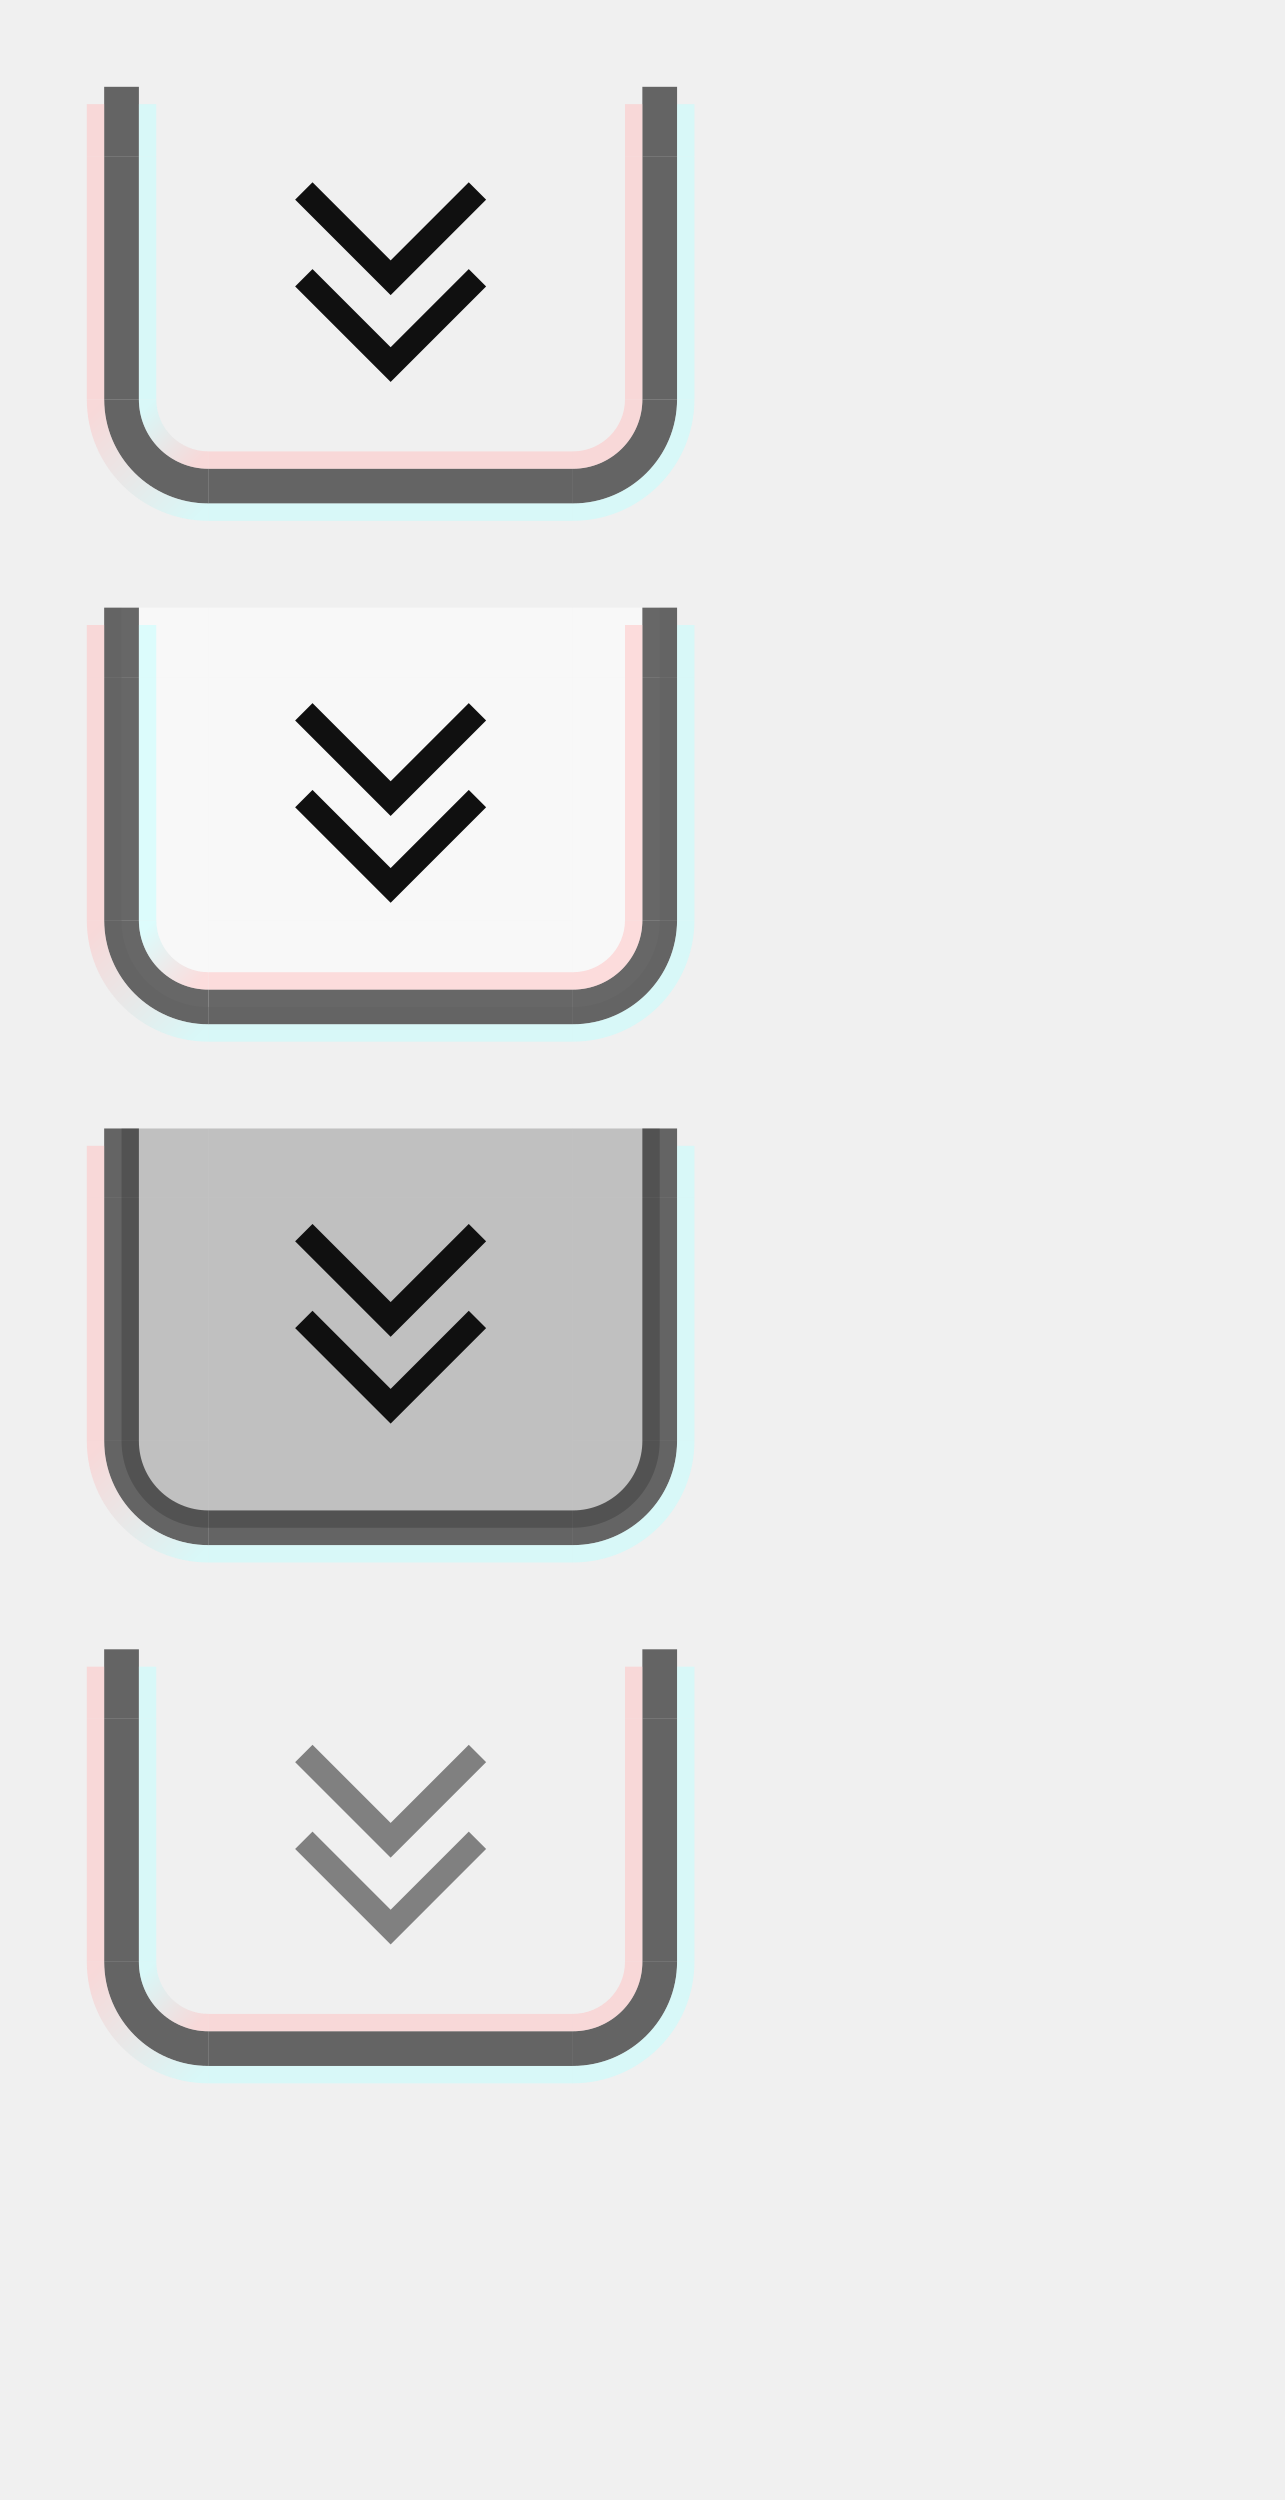
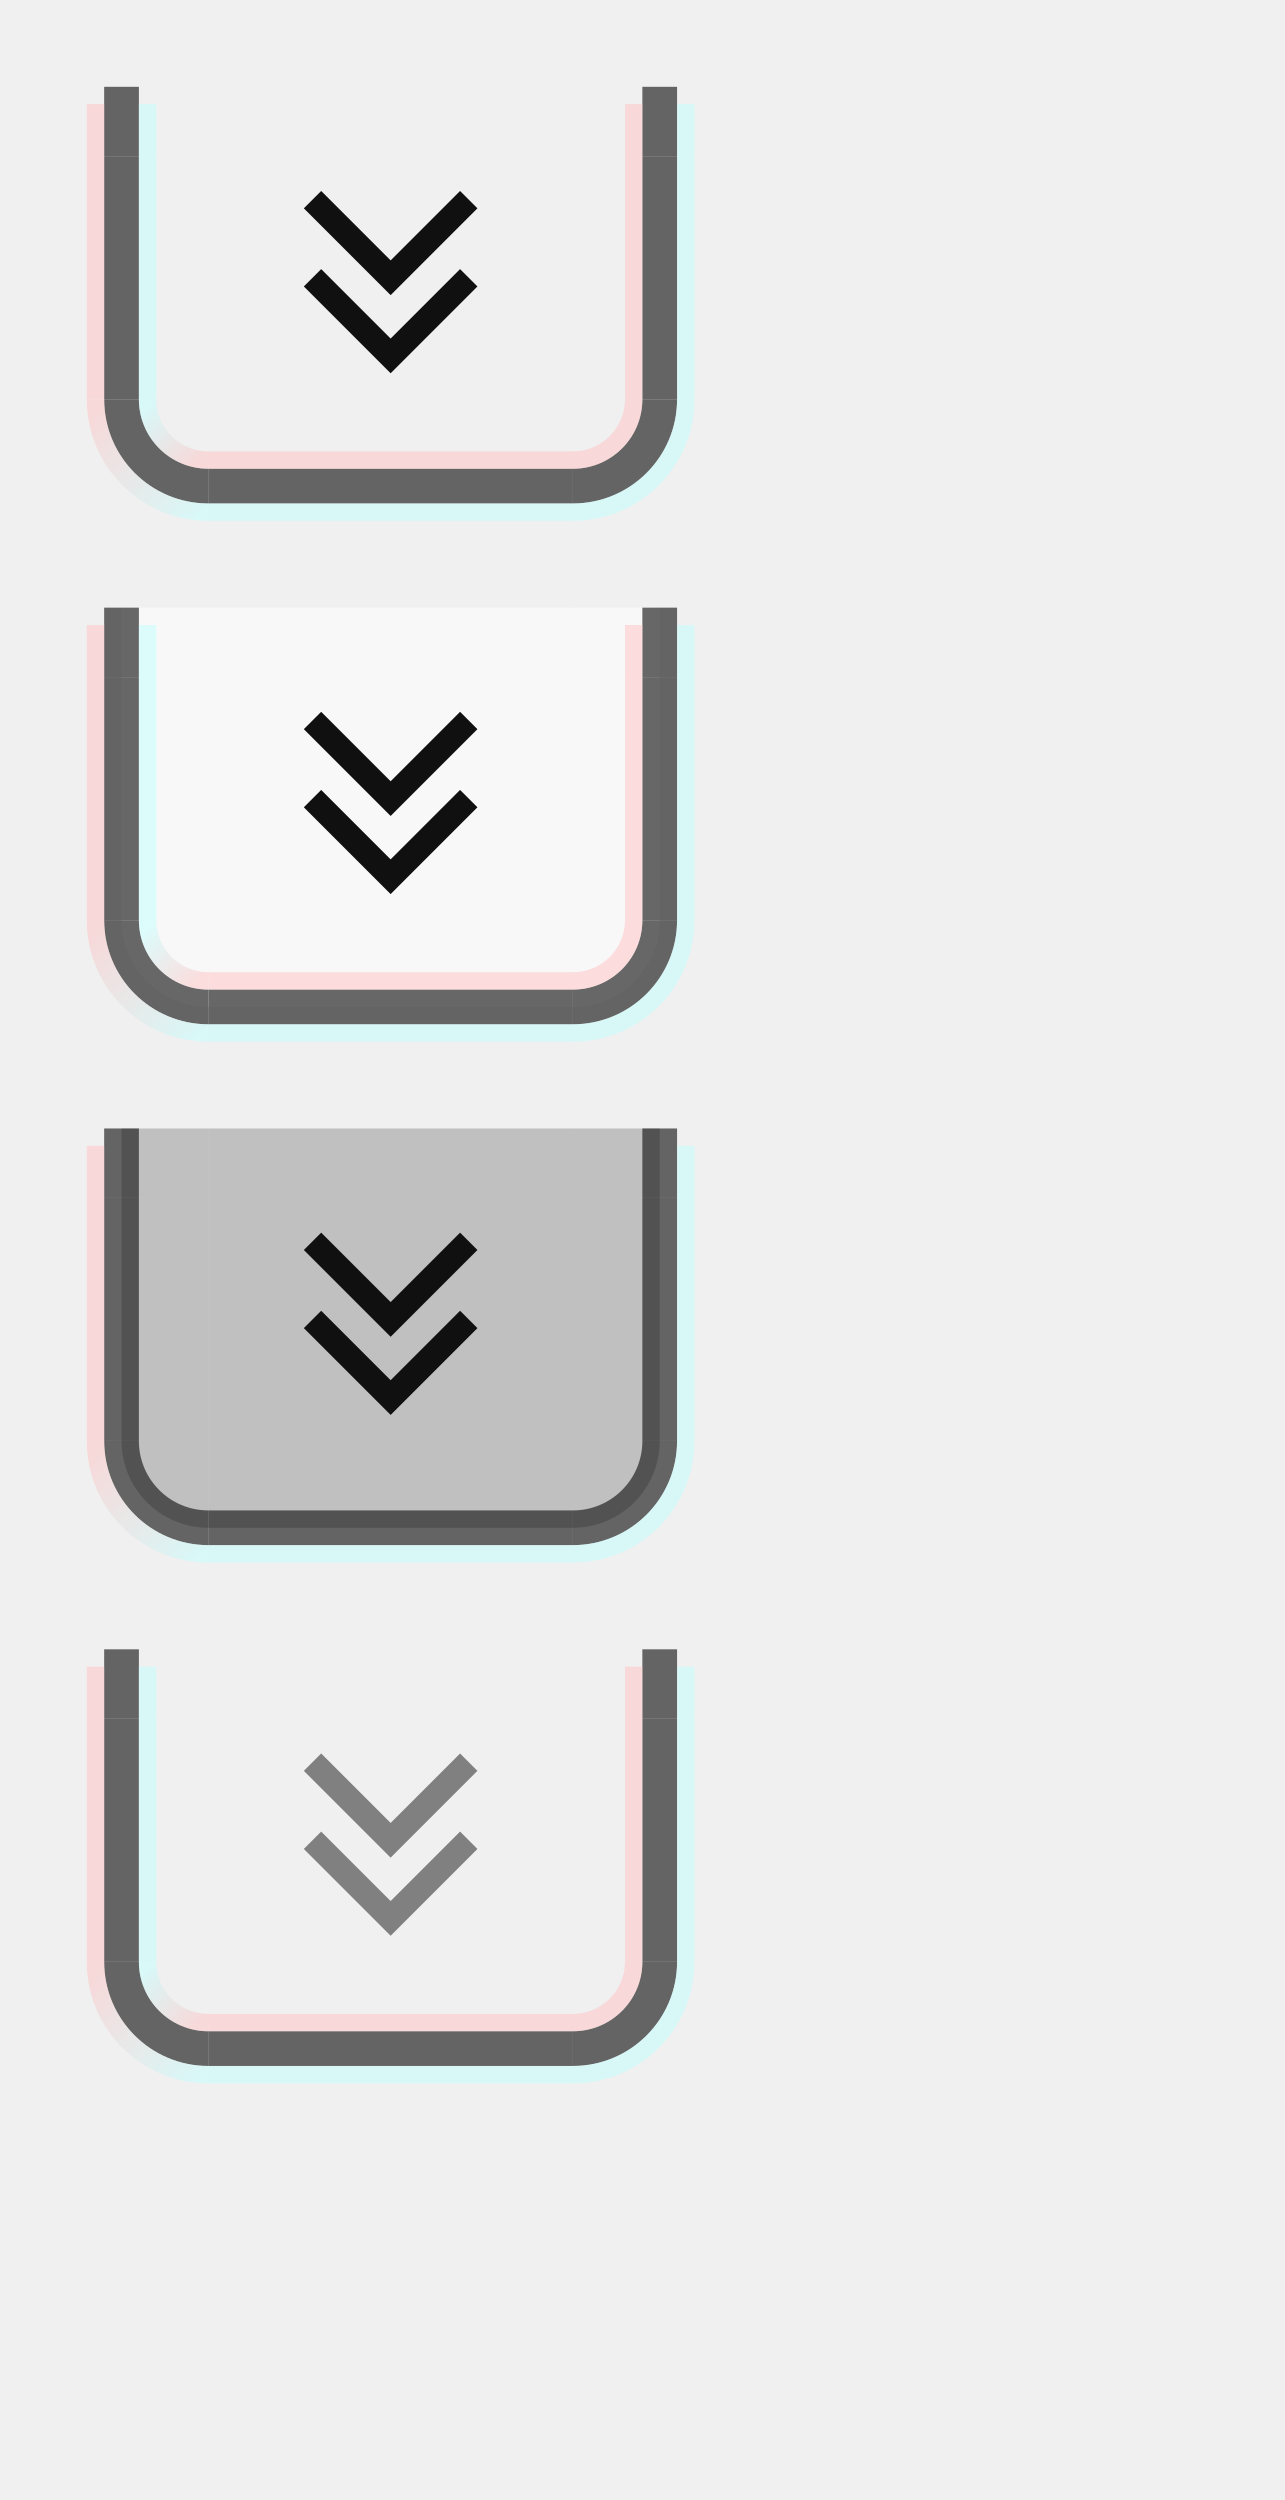
<svg xmlns="http://www.w3.org/2000/svg" xmlns:xlink="http://www.w3.org/1999/xlink" width="74" height="144" id="svg2" version="1.1">
  <defs id="defs4">
    <linearGradient y2="46" x2="6" y1="43" x1="3" gradientUnits="userSpaceOnUse" id="linearGradient4877" xlink:href="#linearGradient4889" />
    <linearGradient id="linearGradient4889">
      <stop id="stop4885" offset="0" style="stop-color:#c1ffff;stop-opacity:0.5;" />
      <stop id="stop4887" offset="1" style="stop-color:#ffc1c1;stop-opacity:0.5" />
    </linearGradient>
    <linearGradient y2="65" x2="5" y1="71" x1="11" gradientTransform="translate(-5,-22)" gradientUnits="userSpaceOnUse" id="linearGradient4879" xlink:href="#linearGradient4889" />
    <linearGradient xlink:href="#linearGradient4889" id="linearGradient7931" gradientUnits="userSpaceOnUse" x1="3" y1="43" x2="6" y2="46" />
    <linearGradient xlink:href="#linearGradient4889" id="linearGradient7933" gradientUnits="userSpaceOnUse" gradientTransform="translate(-5,-22)" x1="11" y1="71" x2="5" y2="65" />
    <linearGradient xlink:href="#linearGradient4889" id="linearGradient7935" gradientUnits="userSpaceOnUse" x1="3" y1="43" x2="6" y2="46" />
    <linearGradient xlink:href="#linearGradient4889" id="linearGradient7937" gradientUnits="userSpaceOnUse" gradientTransform="translate(-5,-22)" x1="11" y1="71" x2="5" y2="65" />
    <linearGradient xlink:href="#linearGradient4889" id="linearGradient7939" gradientUnits="userSpaceOnUse" gradientTransform="translate(-5,-22)" x1="11" y1="71" x2="5" y2="65" />
  </defs>
  <g id="layer1">
    <g id="active-center" transform="matrix(1,0,0,-1,0.5,33)">
      <rect style="opacity:1;vector-effect:none;fill:#ff00ff;fill-opacity:0;stroke:none;stroke-width:2.686;stroke-linecap:square;stroke-linejoin:miter;stroke-miterlimit:8.3;stroke-dasharray:none;stroke-dashoffset:0;stroke-opacity:1;marker:none" id="decoration-center" width="21" height="14" x="11.5" y="10" />
      <g id="g7609" transform="matrix(1,0,0,-1,0,31)">
-         <path style="fill:#101010;fill-opacity:1;stroke:none;stroke-width:1px;stroke-linecap:butt;stroke-linejoin:miter;stroke-opacity:1" d="m 22,20 5.5,-5.5 -1,-1 -4.5,4.5 -4.5,-4.5 -1,1 z" id="path7672" />
-         <path style="fill:#101010;fill-opacity:1;stroke:none;stroke-width:1px;stroke-linecap:butt;stroke-linejoin:miter;stroke-opacity:1" d="m 22,15 5.5,-5.5 -1,-1 -4.5,4.5 -4.5,-4.5 -1,1 z" id="path7672-7" />
+         <path style="fill:#101010;fill-opacity:1;stroke:none;stroke-width:1px;stroke-linecap:butt;stroke-linejoin:miter;stroke-opacity:1" d="m 22,19.5 5,-5 -1,-1 -4,4 -4,-4 -1,1 z" id="path7672" />
+         <path style="fill:#101010;fill-opacity:1;stroke:none;stroke-width:1px;stroke-linecap:butt;stroke-linejoin:miter;stroke-opacity:1" d="m 22,15 5,-5 -1,-1 -4,4 -4,-4 -1,1 z" id="path7672-7" />
      </g>
    </g>
    <g id="hover-center" transform="matrix(1,0,0,-1,0.5,63)">
      <rect style="opacity:1;vector-effect:none;fill:#ff00ff;fill-opacity:0;stroke:none;stroke-width:2.686;stroke-linecap:square;stroke-linejoin:miter;stroke-miterlimit:8.3;stroke-dasharray:none;stroke-dashoffset:0;stroke-opacity:1;marker:none" id="decoration-center-3" width="21" height="14" x="11.5" y="10" />
      <rect y="10" x="11.5" height="14" width="21" id="rect4662" style="opacity:1;vector-effect:none;fill:#ffffff;fill-opacity:0.5;stroke:none;stroke-width:2.686;stroke-linecap:square;stroke-linejoin:miter;stroke-miterlimit:8.3;stroke-dasharray:none;stroke-dashoffset:0;stroke-opacity:1;marker:none" />
      <use x="0" y="0" xlink:href="#g7609" id="use9839" width="100%" height="100%" />
    </g>
    <g id="pressed-center" transform="matrix(1,0,0,-1,0.5,93)">
      <rect style="opacity:1;vector-effect:none;fill:#ff00ff;fill-opacity:0;stroke:none;stroke-width:2.686;stroke-linecap:square;stroke-linejoin:miter;stroke-miterlimit:8.3;stroke-dasharray:none;stroke-dashoffset:0;stroke-opacity:1;marker:none" id="decoration-center-1" width="21" height="14" x="11.5" y="10" />
      <rect y="10" x="11.5" height="14" width="21" id="rect4680" style="opacity:1;vector-effect:none;fill:#000000;fill-opacity:0.2;stroke:none;stroke-width:2.686;stroke-linecap:square;stroke-linejoin:miter;stroke-miterlimit:8.3;stroke-dasharray:none;stroke-dashoffset:0;stroke-opacity:1;marker:none" />
      <use x="0" y="0" xlink:href="#g7609" id="use9839-6" width="100%" height="100%" />
    </g>
    <g id="deactivated-center" transform="matrix(1,0,0,-1,0.5,123)">
      <rect style="opacity:1;vector-effect:none;fill:#ff00ff;fill-opacity:0;stroke:none;stroke-width:2.686;stroke-linecap:square;stroke-linejoin:miter;stroke-miterlimit:8.3;stroke-dasharray:none;stroke-dashoffset:0;stroke-opacity:1;marker:none" id="decoration-center-36" width="21" height="14" x="11.5" y="10" />
      <use x="0" y="0" xlink:href="#g7609" id="use9839-2" width="100%" height="100%" style="opacity:0.5" />
    </g>
    <g transform="translate(6,-20)" id="active-bottomleft">
      <path style="opacity:1;vector-effect:none;fill:#ff00ff;fill-opacity:0;stroke:none;stroke-width:0.783;stroke-linecap:square;stroke-linejoin:miter;stroke-miterlimit:8.3;stroke-dasharray:none;stroke-dashoffset:0;stroke-opacity:1;marker:none" d="m 1,43 a 5,5 0 0 0 5,5 v -5 z" id="path4718-3" />
      <path style="opacity:1;vector-effect:none;fill:#101010;fill-opacity:0.625;stroke:none;stroke-width:0.783;stroke-linecap:square;stroke-linejoin:miter;stroke-miterlimit:8.3;stroke-dasharray:none;stroke-dashoffset:0;stroke-opacity:1;marker:none" d="m 0,43 a 6,6 0 0 0 6,6 V 47 A 4,4 0 0 1 2,43 Z" id="path4521-1" />
      <path style="opacity:1;vector-effect:none;fill:url(#linearGradient7931);fill-opacity:1;stroke:none;stroke-width:0.783;stroke-linecap:square;stroke-linejoin:miter;stroke-miterlimit:8.3;stroke-dasharray:none;stroke-dashoffset:0;stroke-opacity:1;marker:none" d="m 2,43 a 4,4 0 0 0 4,4 V 46 A 3,3 0 0 1 3,43 Z" id="path4523-27" />
      <path style="opacity:1;vector-effect:none;fill:url(#linearGradient7933);fill-opacity:1;stroke:none;stroke-width:0.783;stroke-linecap:square;stroke-linejoin:miter;stroke-miterlimit:8.3;stroke-dasharray:none;stroke-dashoffset:0;stroke-opacity:1;marker:none" d="m -1,43 a 7,7 0 0 0 7,7 V 49 A 6,6 0 0 1 0,43 Z" id="path5672-2-3" />
    </g>
    <g transform="translate(20,-20)" id="active-bottomright">
      <path style="opacity:1;vector-effect:none;fill:#ff00ff;fill-opacity:0;stroke:none;stroke-width:0.783;stroke-linecap:square;stroke-linejoin:miter;stroke-miterlimit:8.3;stroke-dasharray:none;stroke-dashoffset:0;stroke-opacity:1;marker:none" d="m 13,43 v 5 a 5,5 0 0 0 5,-5 z" id="path4718-7" />
      <path style="opacity:1;vector-effect:none;fill:#101010;fill-opacity:0.625;stroke:none;stroke-width:0.783;stroke-linecap:square;stroke-linejoin:miter;stroke-miterlimit:8.3;stroke-dasharray:none;stroke-dashoffset:0;stroke-opacity:1;marker:none" d="m 17,43 a 4,4 0 0 1 -4,4 v 2 a 6,6 0 0 0 6,-6 z" id="path4521-9" />
      <path style="opacity:1;vector-effect:none;fill:#ffc1c1;fill-opacity:0.5;stroke:none;stroke-width:0.783;stroke-linecap:square;stroke-linejoin:miter;stroke-miterlimit:8.3;stroke-dasharray:none;stroke-dashoffset:0;stroke-opacity:1;marker:none" d="m 16,43 a 3,3 0 0 1 -3,3 v 1 a 4,4 0 0 0 4,-4 z" id="path4523-3" />
      <path style="opacity:1;vector-effect:none;fill:#c1ffff;fill-opacity:0.5;stroke:none;stroke-width:0.783;stroke-linecap:square;stroke-linejoin:miter;stroke-miterlimit:8.3;stroke-dasharray:none;stroke-dashoffset:0;stroke-opacity:1;marker:none" d="m 19,43 a 6,6 0 0 1 -6,6 v 1 a 7,7 0 0 0 7,-7 z" id="path5672-61-7" />
    </g>
    <g transform="matrix(4.2,0,0,1,-17.4,-27)" id="active-top">
      <rect style="opacity:1;vector-effect:none;fill:#ff00ff;fill-opacity:0;stroke:none;stroke-width:0.7;stroke-linecap:square;stroke-linejoin:miter;stroke-miterlimit:8.3;stroke-dasharray:none;stroke-dashoffset:0;stroke-opacity:1;marker:none" id="rect4780" width="5" height="4" x="7" y="32" />
    </g>
    <g transform="matrix(4.2,0,0,1,-17.4,-20)" id="active-bottom">
      <rect style="opacity:1;vector-effect:none;fill:#ff00ff;fill-opacity:0;stroke:none;stroke-width:0.783;stroke-linecap:square;stroke-linejoin:miter;stroke-miterlimit:8.3;stroke-dasharray:none;stroke-dashoffset:0;stroke-opacity:1;marker:none" id="rect4780-7" width="5" height="5" x="7" y="43" />
      <rect style="opacity:1;vector-effect:none;fill:#101010;fill-opacity:0.625;stroke:none;stroke-width:0.783;stroke-linecap:square;stroke-linejoin:miter;stroke-miterlimit:8.3;stroke-dasharray:none;stroke-dashoffset:0;stroke-opacity:1;marker:none" id="rect4817-3" width="5" height="2" x="7" y="47" />
      <rect style="opacity:1;vector-effect:none;fill:#ffc1c1;fill-opacity:0.5;stroke:none;stroke-width:0.783;stroke-linecap:square;stroke-linejoin:miter;stroke-miterlimit:8.3;stroke-dasharray:none;stroke-dashoffset:0;stroke-opacity:1;marker:none" id="rect4851-1" width="5" height="1" x="7" y="46" />
      <rect style="opacity:1;vector-effect:none;fill:#c1ffff;fill-opacity:0.5;stroke:none;stroke-width:0.783;stroke-linecap:square;stroke-linejoin:miter;stroke-miterlimit:8.3;stroke-dasharray:none;stroke-dashoffset:0;stroke-opacity:1;marker:none" id="rect4851-1-3" width="5" height="1" x="7" y="49" />
    </g>
    <g transform="matrix(1,0,0,2.8,6,-94.6)" id="active-left">
      <rect style="opacity:1;vector-effect:none;fill:#ff00ff;fill-opacity:0;stroke:none;stroke-width:0.783;stroke-linecap:square;stroke-linejoin:miter;stroke-miterlimit:8.3;stroke-dasharray:none;stroke-dashoffset:0;stroke-opacity:1;marker:none" id="rect4780-2" width="5" height="5" x="1" y="37" />
      <rect style="opacity:1;vector-effect:none;fill:#101010;fill-opacity:0.625;stroke:none;stroke-width:0.783;stroke-linecap:square;stroke-linejoin:miter;stroke-miterlimit:8.3;stroke-dasharray:none;stroke-dashoffset:0;stroke-opacity:1;marker:none" id="rect4834" width="2" height="5" x="0" y="37" />
      <rect style="opacity:1;vector-effect:none;fill:#c1ffff;fill-opacity:0.5;stroke:none;stroke-width:0.783;stroke-linecap:square;stroke-linejoin:miter;stroke-miterlimit:8.3;stroke-dasharray:none;stroke-dashoffset:0;stroke-opacity:1;marker:none" id="rect4868" width="1" height="5" x="2" y="37" />
      <rect style="opacity:1;vector-effect:none;fill:#ffc1c1;fill-opacity:0.5;stroke:none;stroke-width:0.783;stroke-linecap:square;stroke-linejoin:miter;stroke-miterlimit:8.3;stroke-dasharray:none;stroke-dashoffset:0;stroke-opacity:1;marker:none" id="rect4868-2-9" width="1" height="5" x="-1" y="37" />
    </g>
    <g transform="matrix(1,0,0,2.8,20,-94.6)" id="active-right">
      <rect style="opacity:1;vector-effect:none;fill:#ff00ff;fill-opacity:0;stroke:none;stroke-width:0.783;stroke-linecap:square;stroke-linejoin:miter;stroke-miterlimit:8.3;stroke-dasharray:none;stroke-dashoffset:0;stroke-opacity:1;marker:none" id="rect4780-9" width="5" height="5" x="13" y="37" />
      <rect style="opacity:1;vector-effect:none;fill:#101010;fill-opacity:0.625;stroke:none;stroke-width:0.783;stroke-linecap:square;stroke-linejoin:miter;stroke-miterlimit:8.3;stroke-dasharray:none;stroke-dashoffset:0;stroke-opacity:1;marker:none" id="rect4834-6" width="2" height="5" x="17" y="37" />
      <rect style="opacity:1;vector-effect:none;fill:#ffc1c1;fill-opacity:0.5;stroke:none;stroke-width:0.783;stroke-linecap:square;stroke-linejoin:miter;stroke-miterlimit:8.3;stroke-dasharray:none;stroke-dashoffset:0;stroke-opacity:1;marker:none" id="rect4868-2" width="1" height="5" x="16" y="37" />
      <rect style="opacity:1;vector-effect:none;fill:#c1ffff;fill-opacity:0.5;stroke:none;stroke-width:0.783;stroke-linecap:square;stroke-linejoin:miter;stroke-miterlimit:8.3;stroke-dasharray:none;stroke-dashoffset:0;stroke-opacity:1;marker:none" id="rect4868-7" width="1" height="5" x="19" y="37" />
    </g>
    <g transform="translate(0,-27)" id="active-topleft">
      <rect style="opacity:1;vector-effect:none;fill:#ff00ff;fill-opacity:0;stroke:none;stroke-width:0.7;stroke-linecap:square;stroke-linejoin:miter;stroke-miterlimit:8.3;stroke-dasharray:none;stroke-dashoffset:0;stroke-opacity:1;marker:none" id="rect4780-6" width="5" height="4" x="7" y="32" />
      <rect style="opacity:1;vector-effect:none;fill:#101010;fill-opacity:0.625;stroke:none;stroke-width:0.7;stroke-linecap:square;stroke-linejoin:miter;stroke-miterlimit:8.3;stroke-dasharray:none;stroke-dashoffset:0;stroke-opacity:1;marker:none" id="rect4834-3" width="2" height="4" x="6" y="32" />
      <rect style="opacity:1;vector-effect:none;fill:#c1ffff;fill-opacity:0.5;stroke:none;stroke-width:0.607;stroke-linecap:square;stroke-linejoin:miter;stroke-miterlimit:8.3;stroke-dasharray:none;stroke-dashoffset:0;stroke-opacity:1;marker:none" id="rect4868-29" width="1" height="3" x="8" y="33" />
      <rect style="opacity:1;vector-effect:none;fill:#ffc1c1;fill-opacity:0.5;stroke:none;stroke-width:0.607;stroke-linecap:square;stroke-linejoin:miter;stroke-miterlimit:8.3;stroke-dasharray:none;stroke-dashoffset:0;stroke-opacity:1;marker:none" id="rect4868-2-1-0" width="1" height="3" x="5" y="33" />
    </g>
    <g transform="translate(26,-27)" id="active-topright">
      <rect style="opacity:1;vector-effect:none;fill:#ff00ff;fill-opacity:0;stroke:none;stroke-width:0.7;stroke-linecap:square;stroke-linejoin:miter;stroke-miterlimit:8.3;stroke-dasharray:none;stroke-dashoffset:0;stroke-opacity:1;marker:none" id="rect4780-5" width="5" height="4" x="7" y="32" />
      <rect style="opacity:1;vector-effect:none;fill:#101010;fill-opacity:0.625;stroke:none;stroke-width:0.7;stroke-linecap:square;stroke-linejoin:miter;stroke-miterlimit:8.3;stroke-dasharray:none;stroke-dashoffset:0;stroke-opacity:1;marker:none" id="rect4834-3-5" width="2" height="4" x="11" y="32" />
      <rect style="opacity:1;vector-effect:none;fill:#ffc1c1;fill-opacity:0.5;stroke:none;stroke-width:0.607;stroke-linecap:square;stroke-linejoin:miter;stroke-miterlimit:8.3;stroke-dasharray:none;stroke-dashoffset:0;stroke-opacity:1;marker:none" id="rect4868-2-1" width="1" height="3" x="10" y="33" />
      <rect style="opacity:1;vector-effect:none;fill:#c1ffff;fill-opacity:0.5;stroke:none;stroke-width:0.607;stroke-linecap:square;stroke-linejoin:miter;stroke-miterlimit:8.3;stroke-dasharray:none;stroke-dashoffset:0;stroke-opacity:1;marker:none" id="rect4868-29-2" width="1" height="3" x="13" y="33" />
    </g>
    <g transform="translate(6,10)" id="hover-bottomleft">
      <path style="opacity:1;vector-effect:none;fill:#ff00ff;fill-opacity:0;stroke:none;stroke-width:0.783;stroke-linecap:square;stroke-linejoin:miter;stroke-miterlimit:8.3;stroke-dasharray:none;stroke-dashoffset:0;stroke-opacity:1;marker:none" d="m 1,43 a 5,5 0 0 0 5,5 v -5 z" id="path4718-3-5" />
      <path id="path4666" d="m 1,43 a 5,5 0 0 0 5,5 v -5 z" style="opacity:1;vector-effect:none;fill:#ffffff;fill-opacity:0.5;stroke:none;stroke-width:0.783;stroke-linecap:square;stroke-linejoin:miter;stroke-miterlimit:8.3;stroke-dasharray:none;stroke-dashoffset:0;stroke-opacity:1;marker:none" />
      <path style="opacity:1;vector-effect:none;fill:#101010;fill-opacity:0.625;stroke:none;stroke-width:0.783;stroke-linecap:square;stroke-linejoin:miter;stroke-miterlimit:8.3;stroke-dasharray:none;stroke-dashoffset:0;stroke-opacity:1;marker:none" d="m 0,43 a 6,6 0 0 0 6,6 V 47 A 4,4 0 0 1 2,43 Z" id="path4521-1-3" />
      <path style="opacity:1;vector-effect:none;fill:url(#linearGradient7935);fill-opacity:1;stroke:none;stroke-width:0.783;stroke-linecap:square;stroke-linejoin:miter;stroke-miterlimit:8.3;stroke-dasharray:none;stroke-dashoffset:0;stroke-opacity:1;marker:none" d="m 2,43 a 4,4 0 0 0 4,4 V 46 A 3,3 0 0 1 3,43 Z" id="path4523-27-5" />
      <path style="opacity:1;vector-effect:none;fill:url(#linearGradient7937);fill-opacity:1;stroke:none;stroke-width:0.783;stroke-linecap:square;stroke-linejoin:miter;stroke-miterlimit:8.3;stroke-dasharray:none;stroke-dashoffset:0;stroke-opacity:1;marker:none" d="m -1,43 a 7,7 0 0 0 7,7 V 49 A 6,6 0 0 1 0,43 Z" id="path5672-2-3-6" />
    </g>
    <g transform="translate(20,10)" id="hover-bottomright">
      <path style="opacity:1;vector-effect:none;fill:#ff00ff;fill-opacity:0;stroke:none;stroke-width:0.783;stroke-linecap:square;stroke-linejoin:miter;stroke-miterlimit:8.3;stroke-dasharray:none;stroke-dashoffset:0;stroke-opacity:1;marker:none" d="m 13,43 v 5 a 5,5 0 0 0 5,-5 z" id="path4718-7-9" />
      <path id="path4670" d="m 13,43 v 5 a 5,5 0 0 0 5,-5 z" style="opacity:1;vector-effect:none;fill:#ffffff;fill-opacity:0.5;stroke:none;stroke-width:0.783;stroke-linecap:square;stroke-linejoin:miter;stroke-miterlimit:8.3;stroke-dasharray:none;stroke-dashoffset:0;stroke-opacity:1;marker:none" />
      <path style="opacity:1;vector-effect:none;fill:#101010;fill-opacity:0.625;stroke:none;stroke-width:0.783;stroke-linecap:square;stroke-linejoin:miter;stroke-miterlimit:8.3;stroke-dasharray:none;stroke-dashoffset:0;stroke-opacity:1;marker:none" d="m 17,43 a 4,4 0 0 1 -4,4 v 2 a 6,6 0 0 0 6,-6 z" id="path4521-9-1" />
      <path style="opacity:1;vector-effect:none;fill:#ffc1c1;fill-opacity:0.5;stroke:none;stroke-width:0.783;stroke-linecap:square;stroke-linejoin:miter;stroke-miterlimit:8.3;stroke-dasharray:none;stroke-dashoffset:0;stroke-opacity:1;marker:none" d="m 16,43 a 3,3 0 0 1 -3,3 v 1 a 4,4 0 0 0 4,-4 z" id="path4523-3-2" />
      <path style="opacity:1;vector-effect:none;fill:#c1ffff;fill-opacity:0.5;stroke:none;stroke-width:0.783;stroke-linecap:square;stroke-linejoin:miter;stroke-miterlimit:8.3;stroke-dasharray:none;stroke-dashoffset:0;stroke-opacity:1;marker:none" d="m 19,43 a 6,6 0 0 1 -6,6 v 1 a 7,7 0 0 0 7,-7 z" id="path5672-61-7-7" />
    </g>
    <g transform="matrix(4.2,0,0,1,-17.4,3)" id="hover-top">
      <rect style="opacity:1;vector-effect:none;fill:#ff00ff;fill-opacity:0;stroke:none;stroke-width:0.7;stroke-linecap:square;stroke-linejoin:miter;stroke-miterlimit:8.3;stroke-dasharray:none;stroke-dashoffset:0;stroke-opacity:1;marker:none" id="rect4780-93" width="5" height="4" x="7" y="32" />
      <rect y="32" x="7" height="4" width="5" id="rect4656" style="opacity:1;vector-effect:none;fill:#ffffff;fill-opacity:0.5;stroke:none;stroke-width:0.7;stroke-linecap:square;stroke-linejoin:miter;stroke-miterlimit:8.3;stroke-dasharray:none;stroke-dashoffset:0;stroke-opacity:1;marker:none" />
    </g>
    <g transform="matrix(4.2,0,0,1,-17.4,10)" id="hover-bottom">
      <rect style="opacity:1;vector-effect:none;fill:#ff00ff;fill-opacity:0;stroke:none;stroke-width:0.783;stroke-linecap:square;stroke-linejoin:miter;stroke-miterlimit:8.3;stroke-dasharray:none;stroke-dashoffset:0;stroke-opacity:1;marker:none" id="rect4780-7-0" width="5" height="5" x="7" y="43" />
      <rect y="43" x="7" height="5" width="5" id="rect4668" style="opacity:1;vector-effect:none;fill:#ffffff;fill-opacity:0.5;stroke:none;stroke-width:0.783;stroke-linecap:square;stroke-linejoin:miter;stroke-miterlimit:8.3;stroke-dasharray:none;stroke-dashoffset:0;stroke-opacity:1;marker:none" />
      <rect style="opacity:1;vector-effect:none;fill:#101010;fill-opacity:0.625;stroke:none;stroke-width:0.783;stroke-linecap:square;stroke-linejoin:miter;stroke-miterlimit:8.3;stroke-dasharray:none;stroke-dashoffset:0;stroke-opacity:1;marker:none" id="rect4817-3-6" width="5" height="2" x="7" y="47" />
      <rect style="opacity:1;vector-effect:none;fill:#ffc1c1;fill-opacity:0.5;stroke:none;stroke-width:0.783;stroke-linecap:square;stroke-linejoin:miter;stroke-miterlimit:8.3;stroke-dasharray:none;stroke-dashoffset:0;stroke-opacity:1;marker:none" id="rect4851-1-2" width="5" height="1" x="7" y="46" />
      <rect style="opacity:1;vector-effect:none;fill:#c1ffff;fill-opacity:0.5;stroke:none;stroke-width:0.783;stroke-linecap:square;stroke-linejoin:miter;stroke-miterlimit:8.3;stroke-dasharray:none;stroke-dashoffset:0;stroke-opacity:1;marker:none" id="rect4851-1-3-6" width="5" height="1" x="7" y="49" />
    </g>
    <g transform="matrix(1,0,0,2.8,6,-64.6)" id="hover-left">
      <rect style="opacity:1;vector-effect:none;fill:#ff00ff;fill-opacity:0;stroke:none;stroke-width:0.783;stroke-linecap:square;stroke-linejoin:miter;stroke-miterlimit:8.3;stroke-dasharray:none;stroke-dashoffset:0;stroke-opacity:1;marker:none" id="rect4780-2-8" width="5" height="5" x="1" y="37" />
      <rect y="37" x="1" height="5" width="5" id="rect4660" style="opacity:1;vector-effect:none;fill:#ffffff;fill-opacity:0.5;stroke:none;stroke-width:0.783;stroke-linecap:square;stroke-linejoin:miter;stroke-miterlimit:8.3;stroke-dasharray:none;stroke-dashoffset:0;stroke-opacity:1;marker:none" />
      <rect style="opacity:1;vector-effect:none;fill:#101010;fill-opacity:0.625;stroke:none;stroke-width:0.783;stroke-linecap:square;stroke-linejoin:miter;stroke-miterlimit:8.3;stroke-dasharray:none;stroke-dashoffset:0;stroke-opacity:1;marker:none" id="rect4834-7" width="2" height="5" x="0" y="37" />
      <rect style="opacity:1;vector-effect:none;fill:#c1ffff;fill-opacity:0.5;stroke:none;stroke-width:0.783;stroke-linecap:square;stroke-linejoin:miter;stroke-miterlimit:8.3;stroke-dasharray:none;stroke-dashoffset:0;stroke-opacity:1;marker:none" id="rect4868-9" width="1" height="5" x="2" y="37" />
      <rect style="opacity:1;vector-effect:none;fill:#ffc1c1;fill-opacity:0.5;stroke:none;stroke-width:0.783;stroke-linecap:square;stroke-linejoin:miter;stroke-miterlimit:8.3;stroke-dasharray:none;stroke-dashoffset:0;stroke-opacity:1;marker:none" id="rect4868-2-9-2" width="1" height="5" x="-1" y="37" />
    </g>
    <g transform="matrix(1,0,0,2.8,20,-64.6)" id="hover-right">
      <rect style="opacity:1;vector-effect:none;fill:#ff00ff;fill-opacity:0;stroke:none;stroke-width:0.783;stroke-linecap:square;stroke-linejoin:miter;stroke-miterlimit:8.3;stroke-dasharray:none;stroke-dashoffset:0;stroke-opacity:1;marker:none" id="rect4780-9-2" width="5" height="5" x="13" y="37" />
      <rect y="37" x="13" height="5" width="5" id="rect4664" style="opacity:1;vector-effect:none;fill:#ffffff;fill-opacity:0.5;stroke:none;stroke-width:0.783;stroke-linecap:square;stroke-linejoin:miter;stroke-miterlimit:8.3;stroke-dasharray:none;stroke-dashoffset:0;stroke-opacity:1;marker:none" />
      <rect style="opacity:1;vector-effect:none;fill:#101010;fill-opacity:0.625;stroke:none;stroke-width:0.783;stroke-linecap:square;stroke-linejoin:miter;stroke-miterlimit:8.3;stroke-dasharray:none;stroke-dashoffset:0;stroke-opacity:1;marker:none" id="rect4834-6-3" width="2" height="5" x="17" y="37" />
      <rect style="opacity:1;vector-effect:none;fill:#ffc1c1;fill-opacity:0.5;stroke:none;stroke-width:0.783;stroke-linecap:square;stroke-linejoin:miter;stroke-miterlimit:8.3;stroke-dasharray:none;stroke-dashoffset:0;stroke-opacity:1;marker:none" id="rect4868-2-7" width="1" height="5" x="16" y="37" />
      <rect style="opacity:1;vector-effect:none;fill:#c1ffff;fill-opacity:0.5;stroke:none;stroke-width:0.783;stroke-linecap:square;stroke-linejoin:miter;stroke-miterlimit:8.3;stroke-dasharray:none;stroke-dashoffset:0;stroke-opacity:1;marker:none" id="rect4868-7-5" width="1" height="5" x="19" y="37" />
    </g>
    <g transform="translate(0,3)" id="hover-topleft">
      <rect style="opacity:1;vector-effect:none;fill:#ff00ff;fill-opacity:0;stroke:none;stroke-width:0.7;stroke-linecap:square;stroke-linejoin:miter;stroke-miterlimit:8.3;stroke-dasharray:none;stroke-dashoffset:0;stroke-opacity:1;marker:none" id="rect4780-6-2" width="5" height="4" x="7" y="32" />
      <rect y="32" x="7" height="4" width="5" id="rect4654" style="opacity:1;vector-effect:none;fill:#ffffff;fill-opacity:0.5;stroke:none;stroke-width:0.7;stroke-linecap:square;stroke-linejoin:miter;stroke-miterlimit:8.3;stroke-dasharray:none;stroke-dashoffset:0;stroke-opacity:1;marker:none" />
      <rect style="opacity:1;vector-effect:none;fill:#101010;fill-opacity:0.625;stroke:none;stroke-width:0.7;stroke-linecap:square;stroke-linejoin:miter;stroke-miterlimit:8.3;stroke-dasharray:none;stroke-dashoffset:0;stroke-opacity:1;marker:none" id="rect4834-3-2" width="2" height="4" x="6" y="32" />
      <rect style="opacity:1;vector-effect:none;fill:#c1ffff;fill-opacity:0.5;stroke:none;stroke-width:0.607;stroke-linecap:square;stroke-linejoin:miter;stroke-miterlimit:8.3;stroke-dasharray:none;stroke-dashoffset:0;stroke-opacity:1;marker:none" id="rect4868-29-8" width="1" height="3" x="8" y="33" />
      <rect style="opacity:1;vector-effect:none;fill:#ffc1c1;fill-opacity:0.5;stroke:none;stroke-width:0.607;stroke-linecap:square;stroke-linejoin:miter;stroke-miterlimit:8.3;stroke-dasharray:none;stroke-dashoffset:0;stroke-opacity:1;marker:none" id="rect4868-2-1-0-9" width="1" height="3" x="5" y="33" />
    </g>
    <g transform="translate(26,3)" id="hover-topright">
      <rect style="opacity:1;vector-effect:none;fill:#ff00ff;fill-opacity:0;stroke:none;stroke-width:0.7;stroke-linecap:square;stroke-linejoin:miter;stroke-miterlimit:8.3;stroke-dasharray:none;stroke-dashoffset:0;stroke-opacity:1;marker:none" id="rect4780-5-3" width="5" height="4" x="7" y="32" />
      <rect y="32" x="7" height="4" width="5" id="rect4658" style="opacity:1;vector-effect:none;fill:#ffffff;fill-opacity:0.5;stroke:none;stroke-width:0.7;stroke-linecap:square;stroke-linejoin:miter;stroke-miterlimit:8.3;stroke-dasharray:none;stroke-dashoffset:0;stroke-opacity:1;marker:none" />
      <rect style="opacity:1;vector-effect:none;fill:#101010;fill-opacity:0.625;stroke:none;stroke-width:0.7;stroke-linecap:square;stroke-linejoin:miter;stroke-miterlimit:8.3;stroke-dasharray:none;stroke-dashoffset:0;stroke-opacity:1;marker:none" id="rect4834-3-5-6" width="2" height="4" x="11" y="32" />
      <rect style="opacity:1;vector-effect:none;fill:#ffc1c1;fill-opacity:0.5;stroke:none;stroke-width:0.607;stroke-linecap:square;stroke-linejoin:miter;stroke-miterlimit:8.3;stroke-dasharray:none;stroke-dashoffset:0;stroke-opacity:1;marker:none" id="rect4868-2-1-1" width="1" height="3" x="10" y="33" />
      <rect style="opacity:1;vector-effect:none;fill:#c1ffff;fill-opacity:0.5;stroke:none;stroke-width:0.607;stroke-linecap:square;stroke-linejoin:miter;stroke-miterlimit:8.3;stroke-dasharray:none;stroke-dashoffset:0;stroke-opacity:1;marker:none" id="rect4868-29-2-2" width="1" height="3" x="13" y="33" />
    </g>
    <g transform="translate(6,40)" id="pressed-bottomleft">
      <path style="opacity:1;vector-effect:none;fill:#ff00ff;fill-opacity:0;stroke:none;stroke-width:0.783;stroke-linecap:square;stroke-linejoin:miter;stroke-miterlimit:8.3;stroke-dasharray:none;stroke-dashoffset:0;stroke-opacity:1;marker:none" d="m 1,43 a 5,5 0 0 0 5,5 v -5 z" id="path4718-3-4" />
      <path id="path4684" d="m 1,43 a 5,5 0 0 0 5,5 v -5 z" style="opacity:1;vector-effect:none;fill:#000000;fill-opacity:0.2;stroke:none;stroke-width:0.783;stroke-linecap:square;stroke-linejoin:miter;stroke-miterlimit:8.3;stroke-dasharray:none;stroke-dashoffset:0;stroke-opacity:1;marker:none" />
      <path style="opacity:1;vector-effect:none;fill:#101010;fill-opacity:0.625;stroke:none;stroke-width:0.783;stroke-linecap:square;stroke-linejoin:miter;stroke-miterlimit:8.3;stroke-dasharray:none;stroke-dashoffset:0;stroke-opacity:1;marker:none" d="m 0,43 a 6,6 0 0 0 6,6 V 47 A 4,4 0 0 1 2,43 Z" id="path4521-1-5" />
      <path style="opacity:1;vector-effect:none;fill:url(#linearGradient7939);fill-opacity:1;stroke:none;stroke-width:0.783;stroke-linecap:square;stroke-linejoin:miter;stroke-miterlimit:8.3;stroke-dasharray:none;stroke-dashoffset:0;stroke-opacity:1;marker:none" d="m -1,43 a 7,7 0 0 0 7,7 V 49 A 6,6 0 0 1 0,43 Z" id="path5672-2-3-3" />
    </g>
    <g transform="translate(20,40)" id="pressed-bottomright">
      <path style="opacity:1;vector-effect:none;fill:#ff00ff;fill-opacity:0;stroke:none;stroke-width:0.783;stroke-linecap:square;stroke-linejoin:miter;stroke-miterlimit:8.3;stroke-dasharray:none;stroke-dashoffset:0;stroke-opacity:1;marker:none" d="m 13,43 v 5 a 5,5 0 0 0 5,-5 z" id="path4718-7-1" />
      <path id="path4688" d="m 13,43 v 5 a 5,5 0 0 0 5,-5 z" style="opacity:1;vector-effect:none;fill:#000000;fill-opacity:0.2;stroke:none;stroke-width:0.783;stroke-linecap:square;stroke-linejoin:miter;stroke-miterlimit:8.3;stroke-dasharray:none;stroke-dashoffset:0;stroke-opacity:1;marker:none" />
      <path style="opacity:1;vector-effect:none;fill:#101010;fill-opacity:0.625;stroke:none;stroke-width:0.783;stroke-linecap:square;stroke-linejoin:miter;stroke-miterlimit:8.3;stroke-dasharray:none;stroke-dashoffset:0;stroke-opacity:1;marker:none" d="m 17,43 a 4,4 0 0 1 -4,4 v 2 a 6,6 0 0 0 6,-6 z" id="path4521-9-0" />
      <path style="opacity:1;vector-effect:none;fill:#c1ffff;fill-opacity:0.5;stroke:none;stroke-width:0.783;stroke-linecap:square;stroke-linejoin:miter;stroke-miterlimit:8.3;stroke-dasharray:none;stroke-dashoffset:0;stroke-opacity:1;marker:none" d="m 19,43 a 6,6 0 0 1 -6,6 v 1 a 7,7 0 0 0 7,-7 z" id="path5672-61-7-3" />
    </g>
    <g transform="matrix(4.2,0,0,1,-17.4,33)" id="pressed-top">
      <rect style="opacity:1;vector-effect:none;fill:#ff00ff;fill-opacity:0;stroke:none;stroke-width:0.7;stroke-linecap:square;stroke-linejoin:miter;stroke-miterlimit:8.3;stroke-dasharray:none;stroke-dashoffset:0;stroke-opacity:1;marker:none" id="rect4780-0" width="5" height="4" x="7" y="32" />
      <rect y="32" x="7" height="4" width="5" id="rect4674" style="opacity:1;vector-effect:none;fill:#000000;fill-opacity:0.2;stroke:none;stroke-width:0.7;stroke-linecap:square;stroke-linejoin:miter;stroke-miterlimit:8.3;stroke-dasharray:none;stroke-dashoffset:0;stroke-opacity:1;marker:none" />
    </g>
    <g transform="matrix(4.2,0,0,1,-17.4,40)" id="pressed-bottom">
      <rect style="opacity:1;vector-effect:none;fill:#ff00ff;fill-opacity:0;stroke:none;stroke-width:0.783;stroke-linecap:square;stroke-linejoin:miter;stroke-miterlimit:8.3;stroke-dasharray:none;stroke-dashoffset:0;stroke-opacity:1;marker:none" id="rect4780-7-5" width="5" height="5" x="7" y="43" />
      <rect y="43" x="7" height="5" width="5" id="rect4686" style="opacity:1;vector-effect:none;fill:#000000;fill-opacity:0.2;stroke:none;stroke-width:0.783;stroke-linecap:square;stroke-linejoin:miter;stroke-miterlimit:8.3;stroke-dasharray:none;stroke-dashoffset:0;stroke-opacity:1;marker:none" />
      <rect style="opacity:1;vector-effect:none;fill:#101010;fill-opacity:0.625;stroke:none;stroke-width:0.783;stroke-linecap:square;stroke-linejoin:miter;stroke-miterlimit:8.3;stroke-dasharray:none;stroke-dashoffset:0;stroke-opacity:1;marker:none" id="rect4817-3-5" width="5" height="2" x="7" y="47" />
      <rect style="opacity:1;vector-effect:none;fill:#c1ffff;fill-opacity:0.5;stroke:none;stroke-width:0.783;stroke-linecap:square;stroke-linejoin:miter;stroke-miterlimit:8.3;stroke-dasharray:none;stroke-dashoffset:0;stroke-opacity:1;marker:none" id="rect4851-1-3-7" width="5" height="1" x="7" y="49" />
    </g>
    <g transform="matrix(1,0,0,2.8,6,-34.6)" id="pressed-left">
      <rect style="opacity:1;vector-effect:none;fill:#ff00ff;fill-opacity:0;stroke:none;stroke-width:0.783;stroke-linecap:square;stroke-linejoin:miter;stroke-miterlimit:8.3;stroke-dasharray:none;stroke-dashoffset:0;stroke-opacity:1;marker:none" id="rect4780-2-5" width="5" height="5" x="1" y="37" />
      <rect y="37" x="1" height="5" width="5" id="rect4678" style="opacity:1;vector-effect:none;fill:#000000;fill-opacity:0.2;stroke:none;stroke-width:0.783;stroke-linecap:square;stroke-linejoin:miter;stroke-miterlimit:8.3;stroke-dasharray:none;stroke-dashoffset:0;stroke-opacity:1;marker:none" />
      <rect style="opacity:1;vector-effect:none;fill:#101010;fill-opacity:0.625;stroke:none;stroke-width:0.783;stroke-linecap:square;stroke-linejoin:miter;stroke-miterlimit:8.3;stroke-dasharray:none;stroke-dashoffset:0;stroke-opacity:1;marker:none" id="rect4834-69" width="2" height="5" x="0" y="37" />
      <rect style="opacity:1;vector-effect:none;fill:#ffc1c1;fill-opacity:0.5;stroke:none;stroke-width:0.783;stroke-linecap:square;stroke-linejoin:miter;stroke-miterlimit:8.3;stroke-dasharray:none;stroke-dashoffset:0;stroke-opacity:1;marker:none" id="rect4868-2-9-7" width="1" height="5" x="-1" y="37" />
    </g>
    <g transform="matrix(1,0,0,2.8,20,-34.6)" id="pressed-right">
      <rect style="opacity:1;vector-effect:none;fill:#ff00ff;fill-opacity:0;stroke:none;stroke-width:0.783;stroke-linecap:square;stroke-linejoin:miter;stroke-miterlimit:8.3;stroke-dasharray:none;stroke-dashoffset:0;stroke-opacity:1;marker:none" id="rect4780-9-5" width="5" height="5" x="13" y="37" />
      <rect y="37" x="13" height="5" width="5" id="rect4682" style="opacity:1;vector-effect:none;fill:#000000;fill-opacity:0.2;stroke:none;stroke-width:0.783;stroke-linecap:square;stroke-linejoin:miter;stroke-miterlimit:8.3;stroke-dasharray:none;stroke-dashoffset:0;stroke-opacity:1;marker:none" />
      <rect style="opacity:1;vector-effect:none;fill:#101010;fill-opacity:0.625;stroke:none;stroke-width:0.783;stroke-linecap:square;stroke-linejoin:miter;stroke-miterlimit:8.3;stroke-dasharray:none;stroke-dashoffset:0;stroke-opacity:1;marker:none" id="rect4834-6-2" width="2" height="5" x="17" y="37" />
      <rect style="opacity:1;vector-effect:none;fill:#c1ffff;fill-opacity:0.5;stroke:none;stroke-width:0.783;stroke-linecap:square;stroke-linejoin:miter;stroke-miterlimit:8.3;stroke-dasharray:none;stroke-dashoffset:0;stroke-opacity:1;marker:none" id="rect4868-7-4" width="1" height="5" x="19" y="37" />
    </g>
    <g transform="translate(0,33)" id="pressed-topleft">
      <rect style="opacity:1;vector-effect:none;fill:#ff00ff;fill-opacity:0;stroke:none;stroke-width:0.7;stroke-linecap:square;stroke-linejoin:miter;stroke-miterlimit:8.3;stroke-dasharray:none;stroke-dashoffset:0;stroke-opacity:1;marker:none" id="rect4780-6-4" width="5" height="4" x="7" y="32" />
      <rect y="32" x="7" height="4" width="5" id="rect4672" style="opacity:1;vector-effect:none;fill:#000000;fill-opacity:0.2;stroke:none;stroke-width:0.7;stroke-linecap:square;stroke-linejoin:miter;stroke-miterlimit:8.3;stroke-dasharray:none;stroke-dashoffset:0;stroke-opacity:1;marker:none" />
      <rect style="opacity:1;vector-effect:none;fill:#101010;fill-opacity:0.625;stroke:none;stroke-width:0.7;stroke-linecap:square;stroke-linejoin:miter;stroke-miterlimit:8.3;stroke-dasharray:none;stroke-dashoffset:0;stroke-opacity:1;marker:none" id="rect4834-3-4" width="2" height="4" x="6" y="32" />
      <rect style="opacity:1;vector-effect:none;fill:#ffc1c1;fill-opacity:0.5;stroke:none;stroke-width:0.607;stroke-linecap:square;stroke-linejoin:miter;stroke-miterlimit:8.3;stroke-dasharray:none;stroke-dashoffset:0;stroke-opacity:1;marker:none" id="rect4868-2-1-0-0" width="1" height="3" x="5" y="33" />
    </g>
    <g transform="translate(26,33)" id="pressed-topright">
      <rect style="opacity:1;vector-effect:none;fill:#ff00ff;fill-opacity:0;stroke:none;stroke-width:0.7;stroke-linecap:square;stroke-linejoin:miter;stroke-miterlimit:8.3;stroke-dasharray:none;stroke-dashoffset:0;stroke-opacity:1;marker:none" id="rect4780-5-6" width="5" height="4" x="7" y="32" />
      <rect y="32" x="7" height="4" width="5" id="rect4676" style="opacity:1;vector-effect:none;fill:#000000;fill-opacity:0.2;stroke:none;stroke-width:0.7;stroke-linecap:square;stroke-linejoin:miter;stroke-miterlimit:8.3;stroke-dasharray:none;stroke-dashoffset:0;stroke-opacity:1;marker:none" />
      <rect style="opacity:1;vector-effect:none;fill:#101010;fill-opacity:0.625;stroke:none;stroke-width:0.7;stroke-linecap:square;stroke-linejoin:miter;stroke-miterlimit:8.3;stroke-dasharray:none;stroke-dashoffset:0;stroke-opacity:1;marker:none" id="rect4834-3-5-8" width="2" height="4" x="11" y="32" />
      <rect style="opacity:1;vector-effect:none;fill:#c1ffff;fill-opacity:0.5;stroke:none;stroke-width:0.607;stroke-linecap:square;stroke-linejoin:miter;stroke-miterlimit:8.3;stroke-dasharray:none;stroke-dashoffset:0;stroke-opacity:1;marker:none" id="rect4868-29-2-4" width="1" height="3" x="13" y="33" />
    </g>
    <g transform="translate(6,70)" id="deactivated-bottomleft">
      <path style="opacity:1;vector-effect:none;fill:#ff00ff;fill-opacity:0;stroke:none;stroke-width:0.783;stroke-linecap:square;stroke-linejoin:miter;stroke-miterlimit:8.3;stroke-dasharray:none;stroke-dashoffset:0;stroke-opacity:1;marker:none" d="m 1,43 a 5,5 0 0 0 5,5 v -5 z" id="path4718-3-6" />
      <path style="opacity:1;vector-effect:none;fill:#101010;fill-opacity:0.625;stroke:none;stroke-width:0.783;stroke-linecap:square;stroke-linejoin:miter;stroke-miterlimit:8.3;stroke-dasharray:none;stroke-dashoffset:0;stroke-opacity:1;marker:none" d="m 0,43 a 6,6 0 0 0 6,6 V 47 A 4,4 0 0 1 2,43 Z" id="path4521-1-8" />
      <path style="opacity:1;vector-effect:none;fill:url(#linearGradient4877);fill-opacity:1;stroke:none;stroke-width:0.783;stroke-linecap:square;stroke-linejoin:miter;stroke-miterlimit:8.3;stroke-dasharray:none;stroke-dashoffset:0;stroke-opacity:1;marker:none" d="m 2,43 a 4,4 0 0 0 4,4 V 46 A 3,3 0 0 1 3,43 Z" id="path4523-27-9" />
      <path style="opacity:1;vector-effect:none;fill:url(#linearGradient4879);fill-opacity:1;stroke:none;stroke-width:0.783;stroke-linecap:square;stroke-linejoin:miter;stroke-miterlimit:8.3;stroke-dasharray:none;stroke-dashoffset:0;stroke-opacity:1;marker:none" d="m -1,43 a 7,7 0 0 0 7,7 V 49 A 6,6 0 0 1 0,43 Z" id="path5672-2-3-2" />
    </g>
    <g transform="translate(20,70)" id="deactivated-bottomright">
      <path style="opacity:1;vector-effect:none;fill:#ff00ff;fill-opacity:0;stroke:none;stroke-width:0.783;stroke-linecap:square;stroke-linejoin:miter;stroke-miterlimit:8.3;stroke-dasharray:none;stroke-dashoffset:0;stroke-opacity:1;marker:none" d="m 13,43 v 5 a 5,5 0 0 0 5,-5 z" id="path4718-7-4" />
      <path style="opacity:1;vector-effect:none;fill:#101010;fill-opacity:0.625;stroke:none;stroke-width:0.783;stroke-linecap:square;stroke-linejoin:miter;stroke-miterlimit:8.3;stroke-dasharray:none;stroke-dashoffset:0;stroke-opacity:1;marker:none" d="m 17,43 a 4,4 0 0 1 -4,4 v 2 a 6,6 0 0 0 6,-6 z" id="path4521-9-9" />
      <path style="opacity:1;vector-effect:none;fill:#ffc1c1;fill-opacity:0.5;stroke:none;stroke-width:0.783;stroke-linecap:square;stroke-linejoin:miter;stroke-miterlimit:8.3;stroke-dasharray:none;stroke-dashoffset:0;stroke-opacity:1;marker:none" d="m 16,43 a 3,3 0 0 1 -3,3 v 1 a 4,4 0 0 0 4,-4 z" id="path4523-3-5" />
      <path style="opacity:1;vector-effect:none;fill:#c1ffff;fill-opacity:0.5;stroke:none;stroke-width:0.783;stroke-linecap:square;stroke-linejoin:miter;stroke-miterlimit:8.3;stroke-dasharray:none;stroke-dashoffset:0;stroke-opacity:1;marker:none" d="m 19,43 a 6,6 0 0 1 -6,6 v 1 a 7,7 0 0 0 7,-7 z" id="path5672-61-7-0" />
    </g>
    <g transform="matrix(4.2,0,0,1,-17.4,63)" id="deactivated-top">
      <rect style="opacity:1;vector-effect:none;fill:#ff00ff;fill-opacity:0;stroke:none;stroke-width:0.7;stroke-linecap:square;stroke-linejoin:miter;stroke-miterlimit:8.3;stroke-dasharray:none;stroke-dashoffset:0;stroke-opacity:1;marker:none" id="rect4780-8" width="5" height="4" x="7" y="32" />
    </g>
    <g transform="matrix(4.2,0,0,1,-17.4,70)" id="deactivated-bottom">
      <rect style="opacity:1;vector-effect:none;fill:#ff00ff;fill-opacity:0;stroke:none;stroke-width:0.783;stroke-linecap:square;stroke-linejoin:miter;stroke-miterlimit:8.3;stroke-dasharray:none;stroke-dashoffset:0;stroke-opacity:1;marker:none" id="rect4780-7-1" width="5" height="5" x="7" y="43" />
      <rect style="opacity:1;vector-effect:none;fill:#101010;fill-opacity:0.625;stroke:none;stroke-width:0.783;stroke-linecap:square;stroke-linejoin:miter;stroke-miterlimit:8.3;stroke-dasharray:none;stroke-dashoffset:0;stroke-opacity:1;marker:none" id="rect4817-3-7" width="5" height="2" x="7" y="47" />
      <rect style="opacity:1;vector-effect:none;fill:#ffc1c1;fill-opacity:0.5;stroke:none;stroke-width:0.783;stroke-linecap:square;stroke-linejoin:miter;stroke-miterlimit:8.3;stroke-dasharray:none;stroke-dashoffset:0;stroke-opacity:1;marker:none" id="rect4851-1-27" width="5" height="1" x="7" y="46" />
      <rect style="opacity:1;vector-effect:none;fill:#c1ffff;fill-opacity:0.5;stroke:none;stroke-width:0.783;stroke-linecap:square;stroke-linejoin:miter;stroke-miterlimit:8.3;stroke-dasharray:none;stroke-dashoffset:0;stroke-opacity:1;marker:none" id="rect4851-1-3-2" width="5" height="1" x="7" y="49" />
    </g>
    <g transform="matrix(1,0,0,2.8,6,-4.6)" id="deactivated-left">
      <rect style="opacity:1;vector-effect:none;fill:#ff00ff;fill-opacity:0;stroke:none;stroke-width:0.783;stroke-linecap:square;stroke-linejoin:miter;stroke-miterlimit:8.3;stroke-dasharray:none;stroke-dashoffset:0;stroke-opacity:1;marker:none" id="rect4780-2-6" width="5" height="5" x="1" y="37" />
      <rect style="opacity:1;vector-effect:none;fill:#101010;fill-opacity:0.625;stroke:none;stroke-width:0.783;stroke-linecap:square;stroke-linejoin:miter;stroke-miterlimit:8.3;stroke-dasharray:none;stroke-dashoffset:0;stroke-opacity:1;marker:none" id="rect4834-1" width="2" height="5" x="0" y="37" />
      <rect style="opacity:1;vector-effect:none;fill:#c1ffff;fill-opacity:0.5;stroke:none;stroke-width:0.783;stroke-linecap:square;stroke-linejoin:miter;stroke-miterlimit:8.3;stroke-dasharray:none;stroke-dashoffset:0;stroke-opacity:1;marker:none" id="rect4868-0" width="1" height="5" x="2" y="37" />
      <rect style="opacity:1;vector-effect:none;fill:#ffc1c1;fill-opacity:0.5;stroke:none;stroke-width:0.783;stroke-linecap:square;stroke-linejoin:miter;stroke-miterlimit:8.3;stroke-dasharray:none;stroke-dashoffset:0;stroke-opacity:1;marker:none" id="rect4868-2-9-6" width="1" height="5" x="-1" y="37" />
    </g>
    <g transform="matrix(1,0,0,2.8,20,-4.6)" id="deactivated-right">
      <rect style="opacity:1;vector-effect:none;fill:#ff00ff;fill-opacity:0;stroke:none;stroke-width:0.783;stroke-linecap:square;stroke-linejoin:miter;stroke-miterlimit:8.3;stroke-dasharray:none;stroke-dashoffset:0;stroke-opacity:1;marker:none" id="rect4780-9-59" width="5" height="5" x="13" y="37" />
      <rect style="opacity:1;vector-effect:none;fill:#101010;fill-opacity:0.625;stroke:none;stroke-width:0.783;stroke-linecap:square;stroke-linejoin:miter;stroke-miterlimit:8.3;stroke-dasharray:none;stroke-dashoffset:0;stroke-opacity:1;marker:none" id="rect4834-6-4" width="2" height="5" x="17" y="37" />
      <rect style="opacity:1;vector-effect:none;fill:#ffc1c1;fill-opacity:0.5;stroke:none;stroke-width:0.783;stroke-linecap:square;stroke-linejoin:miter;stroke-miterlimit:8.3;stroke-dasharray:none;stroke-dashoffset:0;stroke-opacity:1;marker:none" id="rect4868-2-90" width="1" height="5" x="16" y="37" />
      <rect style="opacity:1;vector-effect:none;fill:#c1ffff;fill-opacity:0.5;stroke:none;stroke-width:0.783;stroke-linecap:square;stroke-linejoin:miter;stroke-miterlimit:8.3;stroke-dasharray:none;stroke-dashoffset:0;stroke-opacity:1;marker:none" id="rect4868-7-9" width="1" height="5" x="19" y="37" />
    </g>
    <g transform="translate(0,63)" id="deactivated-topleft">
      <rect style="opacity:1;vector-effect:none;fill:#ff00ff;fill-opacity:0;stroke:none;stroke-width:0.7;stroke-linecap:square;stroke-linejoin:miter;stroke-miterlimit:8.3;stroke-dasharray:none;stroke-dashoffset:0;stroke-opacity:1;marker:none" id="rect4780-6-7" width="5" height="4" x="7" y="32" />
      <rect style="opacity:1;vector-effect:none;fill:#101010;fill-opacity:0.625;stroke:none;stroke-width:0.7;stroke-linecap:square;stroke-linejoin:miter;stroke-miterlimit:8.3;stroke-dasharray:none;stroke-dashoffset:0;stroke-opacity:1;marker:none" id="rect4834-3-7" width="2" height="4" x="6" y="32" />
      <rect style="opacity:1;vector-effect:none;fill:#c1ffff;fill-opacity:0.5;stroke:none;stroke-width:0.607;stroke-linecap:square;stroke-linejoin:miter;stroke-miterlimit:8.3;stroke-dasharray:none;stroke-dashoffset:0;stroke-opacity:1;marker:none" id="rect4868-29-1" width="1" height="3" x="8" y="33" />
      <rect style="opacity:1;vector-effect:none;fill:#ffc1c1;fill-opacity:0.5;stroke:none;stroke-width:0.607;stroke-linecap:square;stroke-linejoin:miter;stroke-miterlimit:8.3;stroke-dasharray:none;stroke-dashoffset:0;stroke-opacity:1;marker:none" id="rect4868-2-1-0-1" width="1" height="3" x="5" y="33" />
    </g>
    <g transform="translate(26,63)" id="deactivated-topright">
      <rect style="opacity:1;vector-effect:none;fill:#ff00ff;fill-opacity:0;stroke:none;stroke-width:0.7;stroke-linecap:square;stroke-linejoin:miter;stroke-miterlimit:8.3;stroke-dasharray:none;stroke-dashoffset:0;stroke-opacity:1;marker:none" id="rect4780-5-9" width="5" height="4" x="7" y="32" />
      <rect style="opacity:1;vector-effect:none;fill:#101010;fill-opacity:0.625;stroke:none;stroke-width:0.7;stroke-linecap:square;stroke-linejoin:miter;stroke-miterlimit:8.3;stroke-dasharray:none;stroke-dashoffset:0;stroke-opacity:1;marker:none" id="rect4834-3-5-7" width="2" height="4" x="11" y="32" />
      <rect style="opacity:1;vector-effect:none;fill:#ffc1c1;fill-opacity:0.5;stroke:none;stroke-width:0.607;stroke-linecap:square;stroke-linejoin:miter;stroke-miterlimit:8.3;stroke-dasharray:none;stroke-dashoffset:0;stroke-opacity:1;marker:none" id="rect4868-2-1-7" width="1" height="3" x="10" y="33" />
      <rect style="opacity:1;vector-effect:none;fill:#c1ffff;fill-opacity:0.5;stroke:none;stroke-width:0.607;stroke-linecap:square;stroke-linejoin:miter;stroke-miterlimit:8.3;stroke-dasharray:none;stroke-dashoffset:0;stroke-opacity:1;marker:none" id="rect4868-29-2-6" width="1" height="3" x="13" y="33" />
    </g>
  </g>
</svg>
